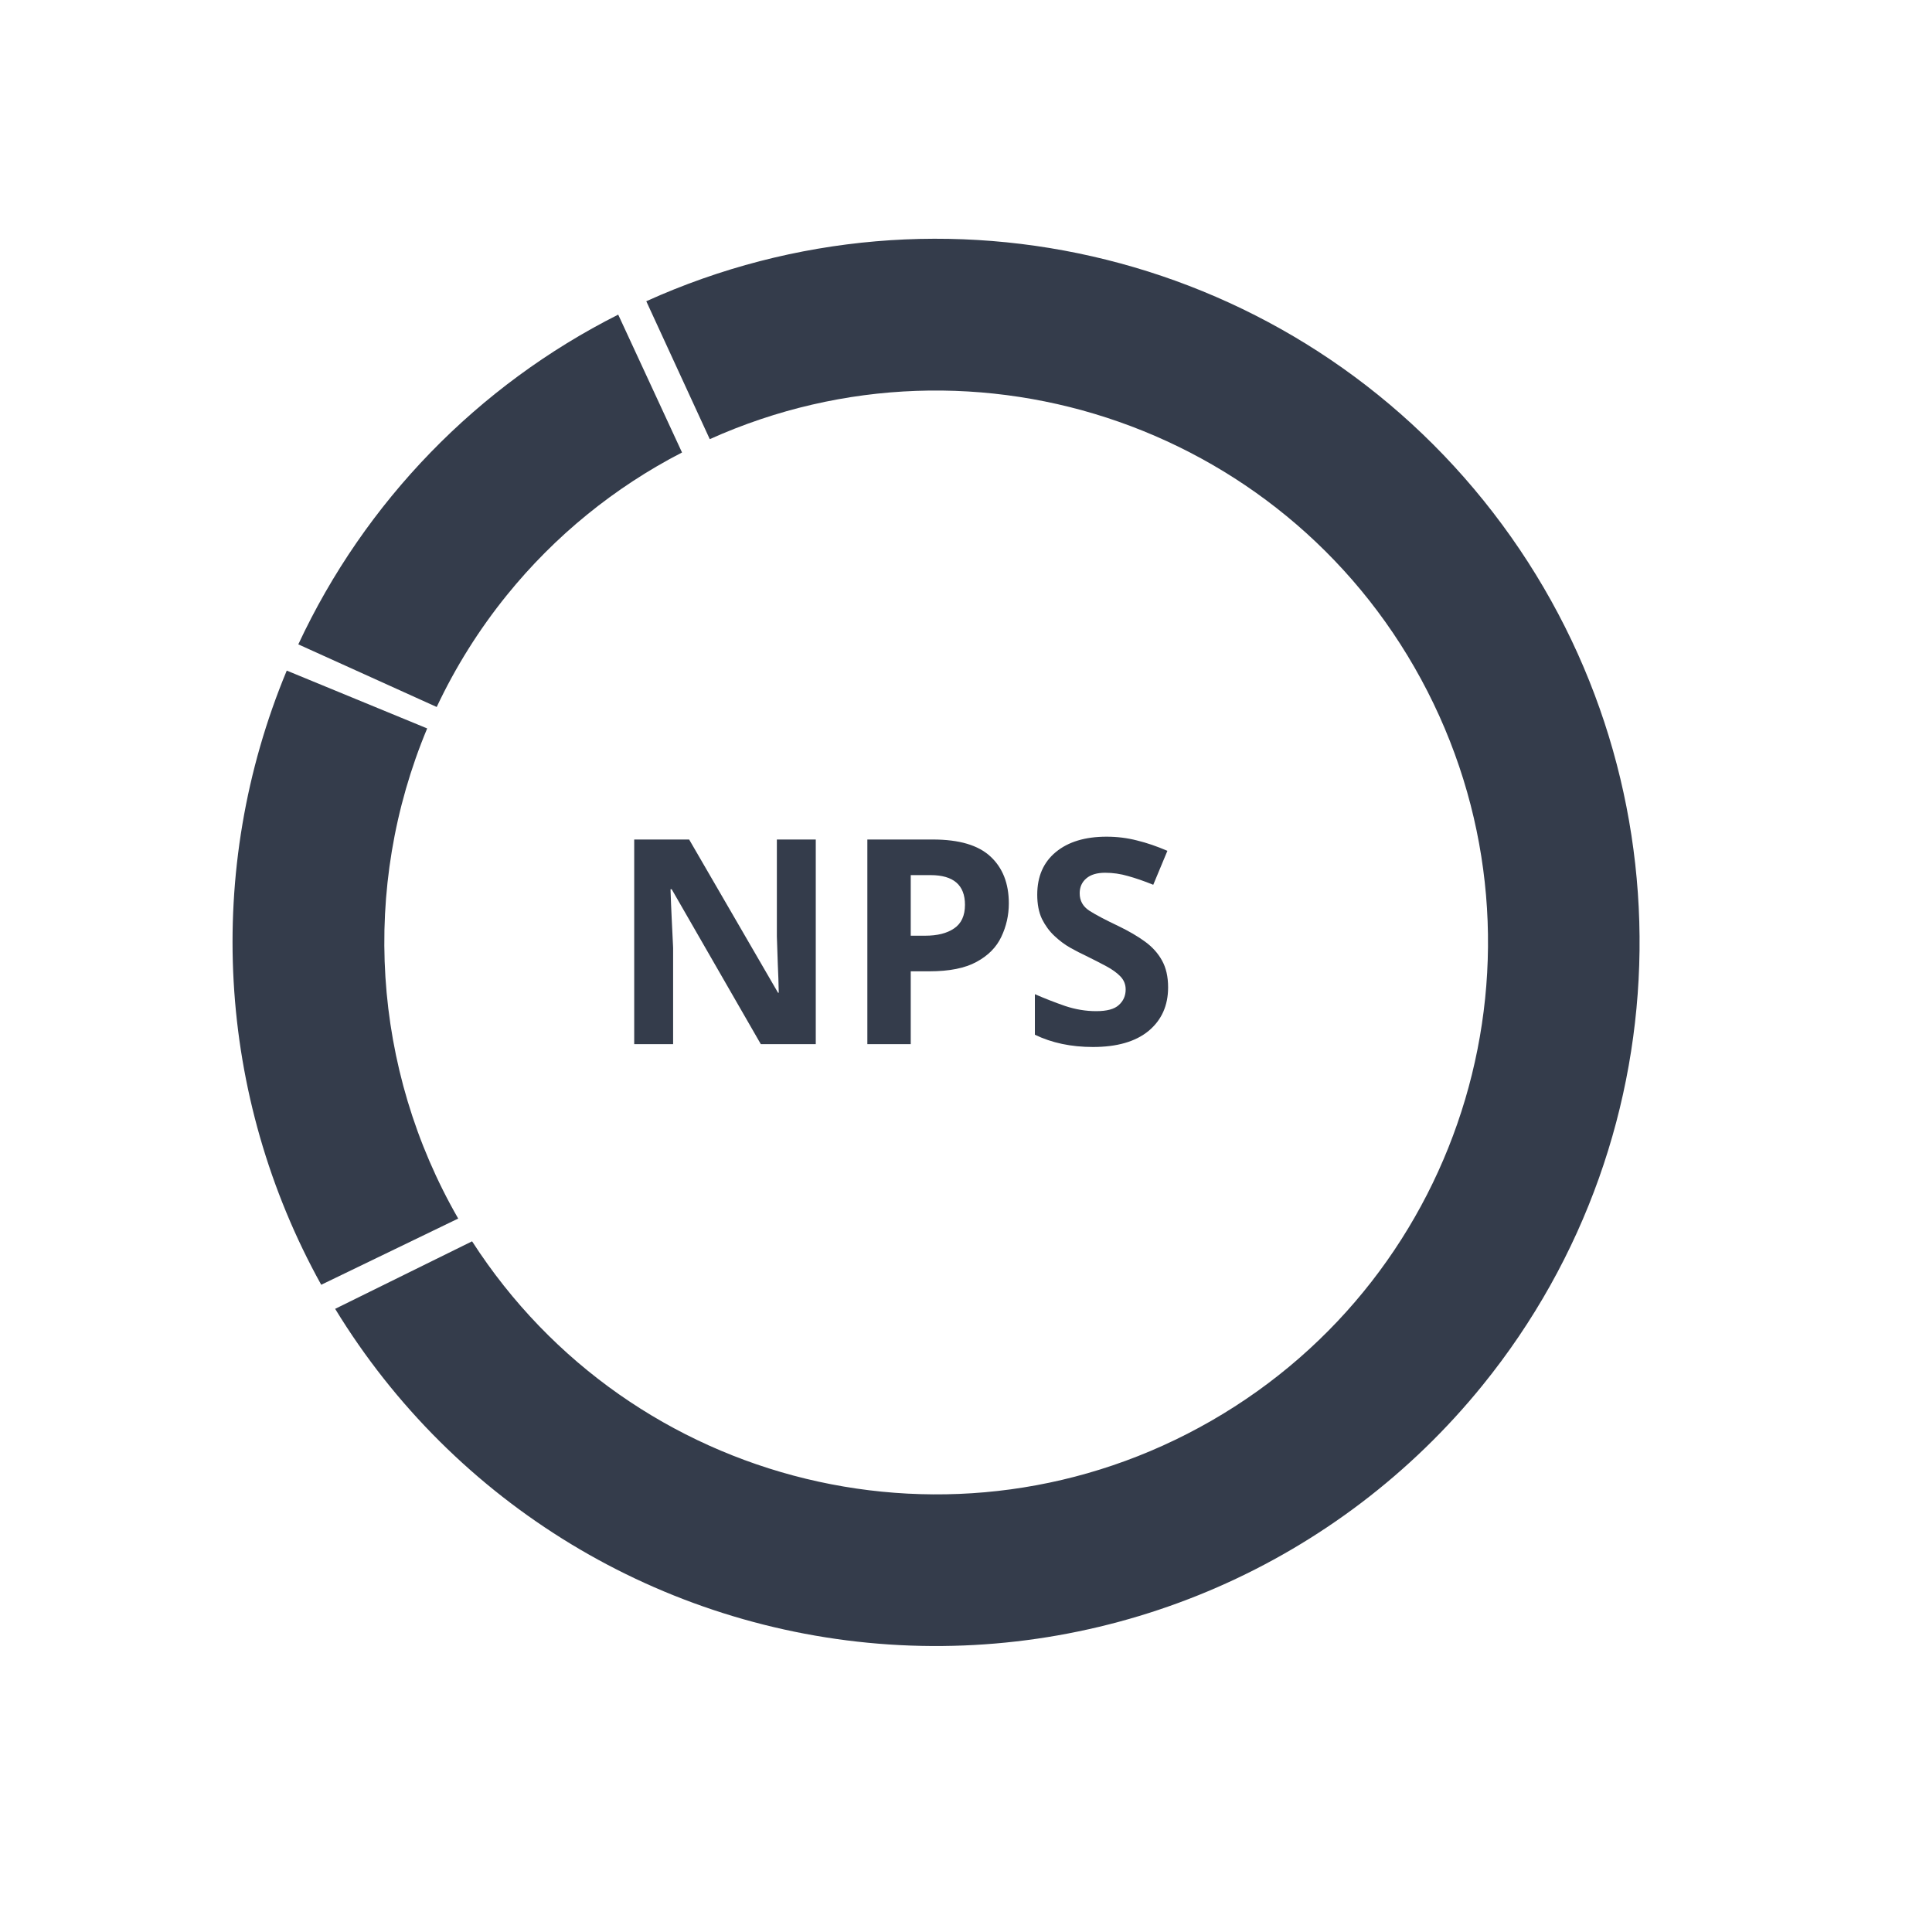
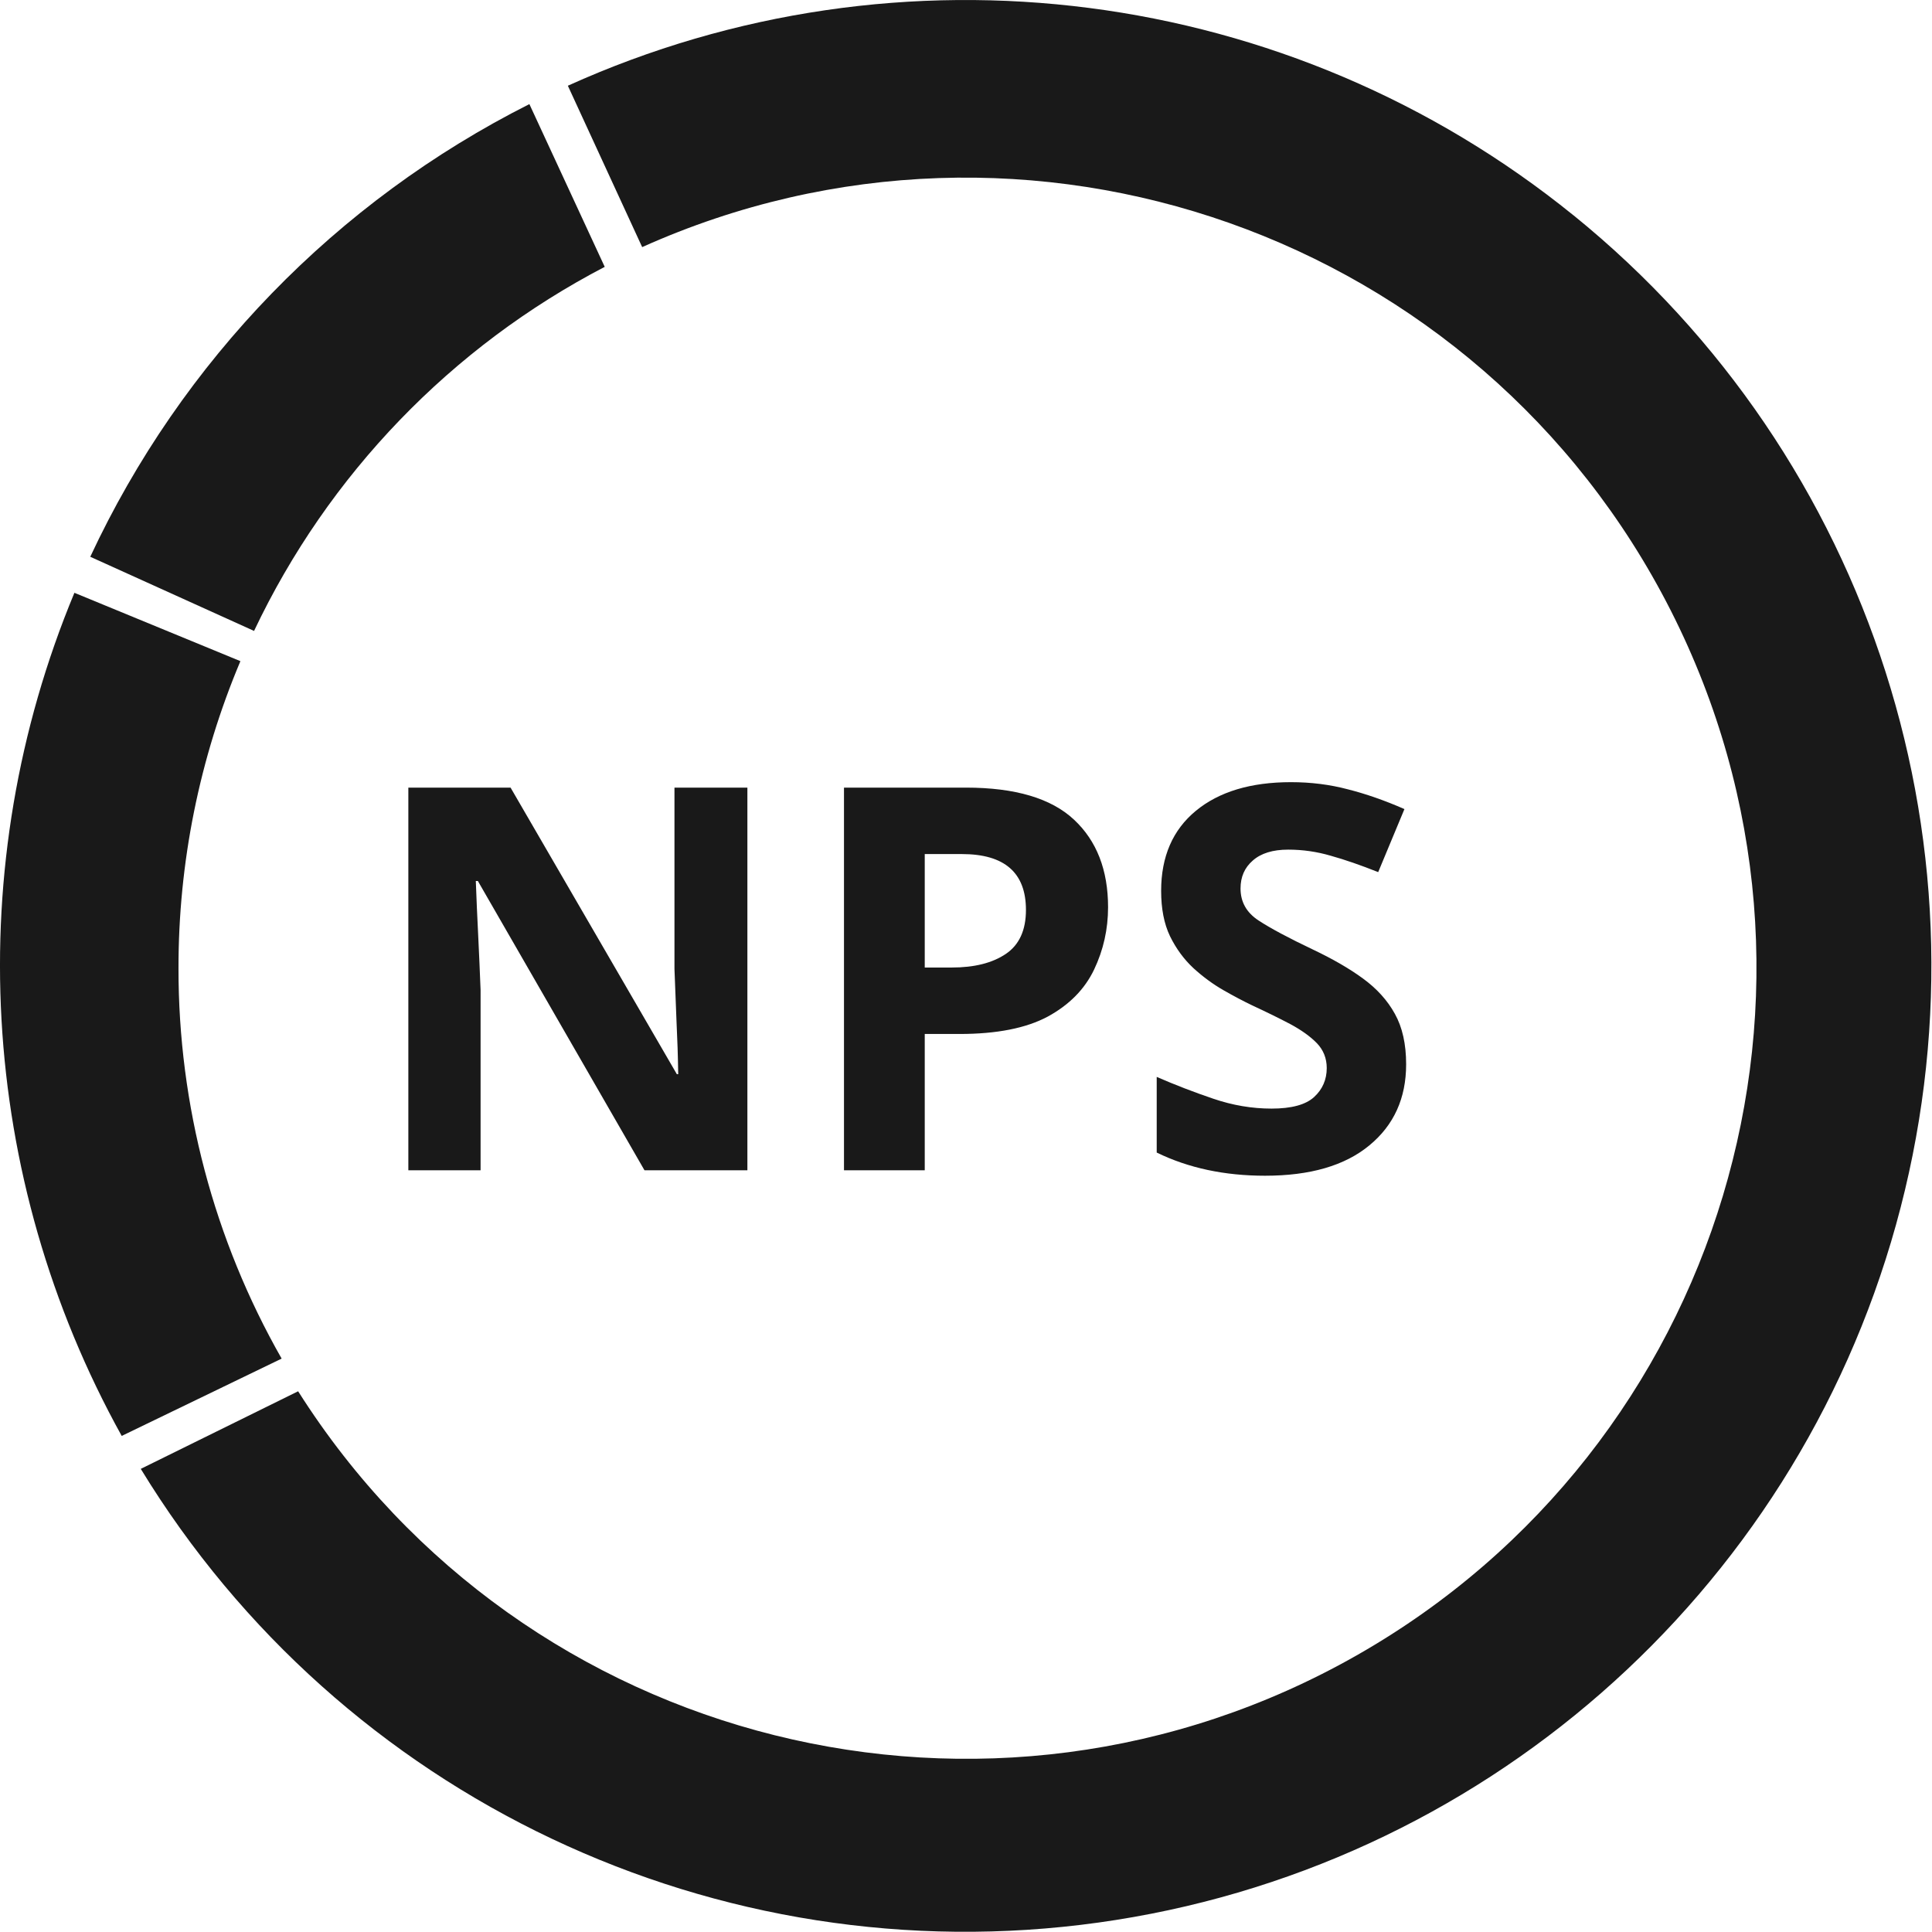
- <svg xmlns="http://www.w3.org/2000/svg" width="127.596" height="128.036" viewBox="0 0 127.596 128.036">
-   <g id="Grupo_39387" data-name="Grupo 39387" transform="translate(0)">
-     <g id="Font_choices_as_flex" data-name="Font choices as flex" transform="translate(40.014 40.198)" style="isolation: isolate">
-       <text id="NPS" transform="translate(21 29)" fill="#343c4b" font-size="19" font-family="Montserrat-Bold, Montserrat" font-weight="700" style="isolation: isolate">
-         <tspan x="-20.691" y="0">NPS</tspan>
-       </text>
+ <svg xmlns="http://www.w3.org/2000/svg" width="88.566" height="88.592" viewBox="0 0 88.566 88.592">
+   <g id="Grupo_39389" data-name="Grupo 39389" transform="translate(-3875.943 -921.672)">
+     <g id="Font_choices_as_flex" data-name="Font choices as flex">
+       <g id="NPS" style="isolation: isolate">
+         <text id="NPS-2" data-name="NPS" transform="translate(3892.449 975.335)" fill="#191919" font-size="24.574" font-family="Montserrat-Bold, Montserrat" font-weight="700" style="isolation: isolate">
+           <tspan x="0" y="0">NPS</tspan>
+         </text>
+       </g>
    </g>
-     <path id="Caminho_10445" data-name="Caminho 10445" d="M27.389,33.072l4.293-9.123A36.723,36.723,0,0,1,9.643,0L0,2.878A46.834,46.834,0,0,0,27.389,33.072Z" transform="translate(20.813 42.205) rotate(39)" fill="#343c4b" />
-     <path id="Caminho_10446" data-name="Caminho 10446" d="M10.065,19.085A36.344,36.344,0,0,1,13.136,4.439L4.1,0A46.486,46.486,0,0,0,1.378,30.323l9.739-2.546A36.513,36.513,0,0,1,10.065,19.085Z" transform="translate(37.779 18.27) rotate(39)" fill="#343c4b" />
-     <path id="Caminho_10447" data-name="Caminho 10447" d="M88.277,46.633A46.62,46.62,0,0,0,0,25.688l9.021,4.456A36.571,36.571,0,1,1,30.236,81.369L26,90.557A46.621,46.621,0,0,0,88.277,46.633Z" transform="translate(58.992 0) rotate(39)" fill="#343c4b" />
+     <g id="Grupo_39388" data-name="Grupo 39388">
+       <path id="Caminho_11649" data-name="Caminho 11649" d="M3948.1,931.55a44.285,44.285,0,0,0-46.118-5.947l3.408,7.4a36.247,36.247,0,1,1-15.776,52.466l-7.216,3.558a44.294,44.294,0,1,0,65.7-57.481Z" fill="#191919" />
+       <path id="Caminho_11650" data-name="Caminho 11650" d="M3884.128,966.076a36.139,36.139,0,0,1,2.839-14.087l-7.612-3.134a44.488,44.488,0,0,0,2.169,38.661l7.334-3.545A36.069,36.069,0,0,1,3884.128,966.076Z" fill="#191919" />
+       <path id="Caminho_11651" data-name="Caminho 11651" d="M3903.673,933.909l-3.455-7.463a44.153,44.153,0,0,0-20.136,20.757l7.511,3.4A36.387,36.387,0,0,1,3903.673,933.909Z" fill="#191919" />
+     </g>
  </g>
</svg>
